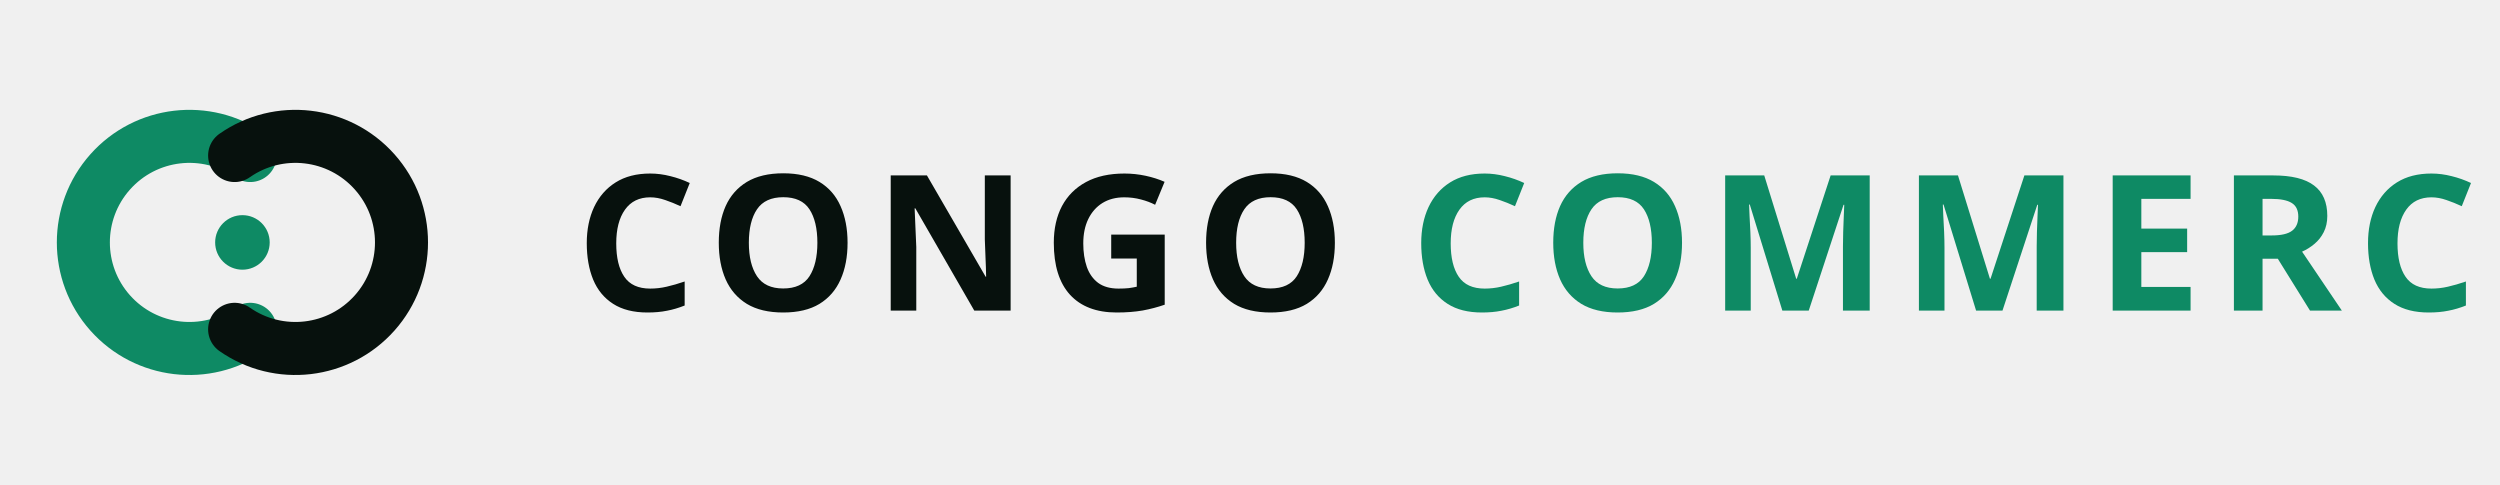
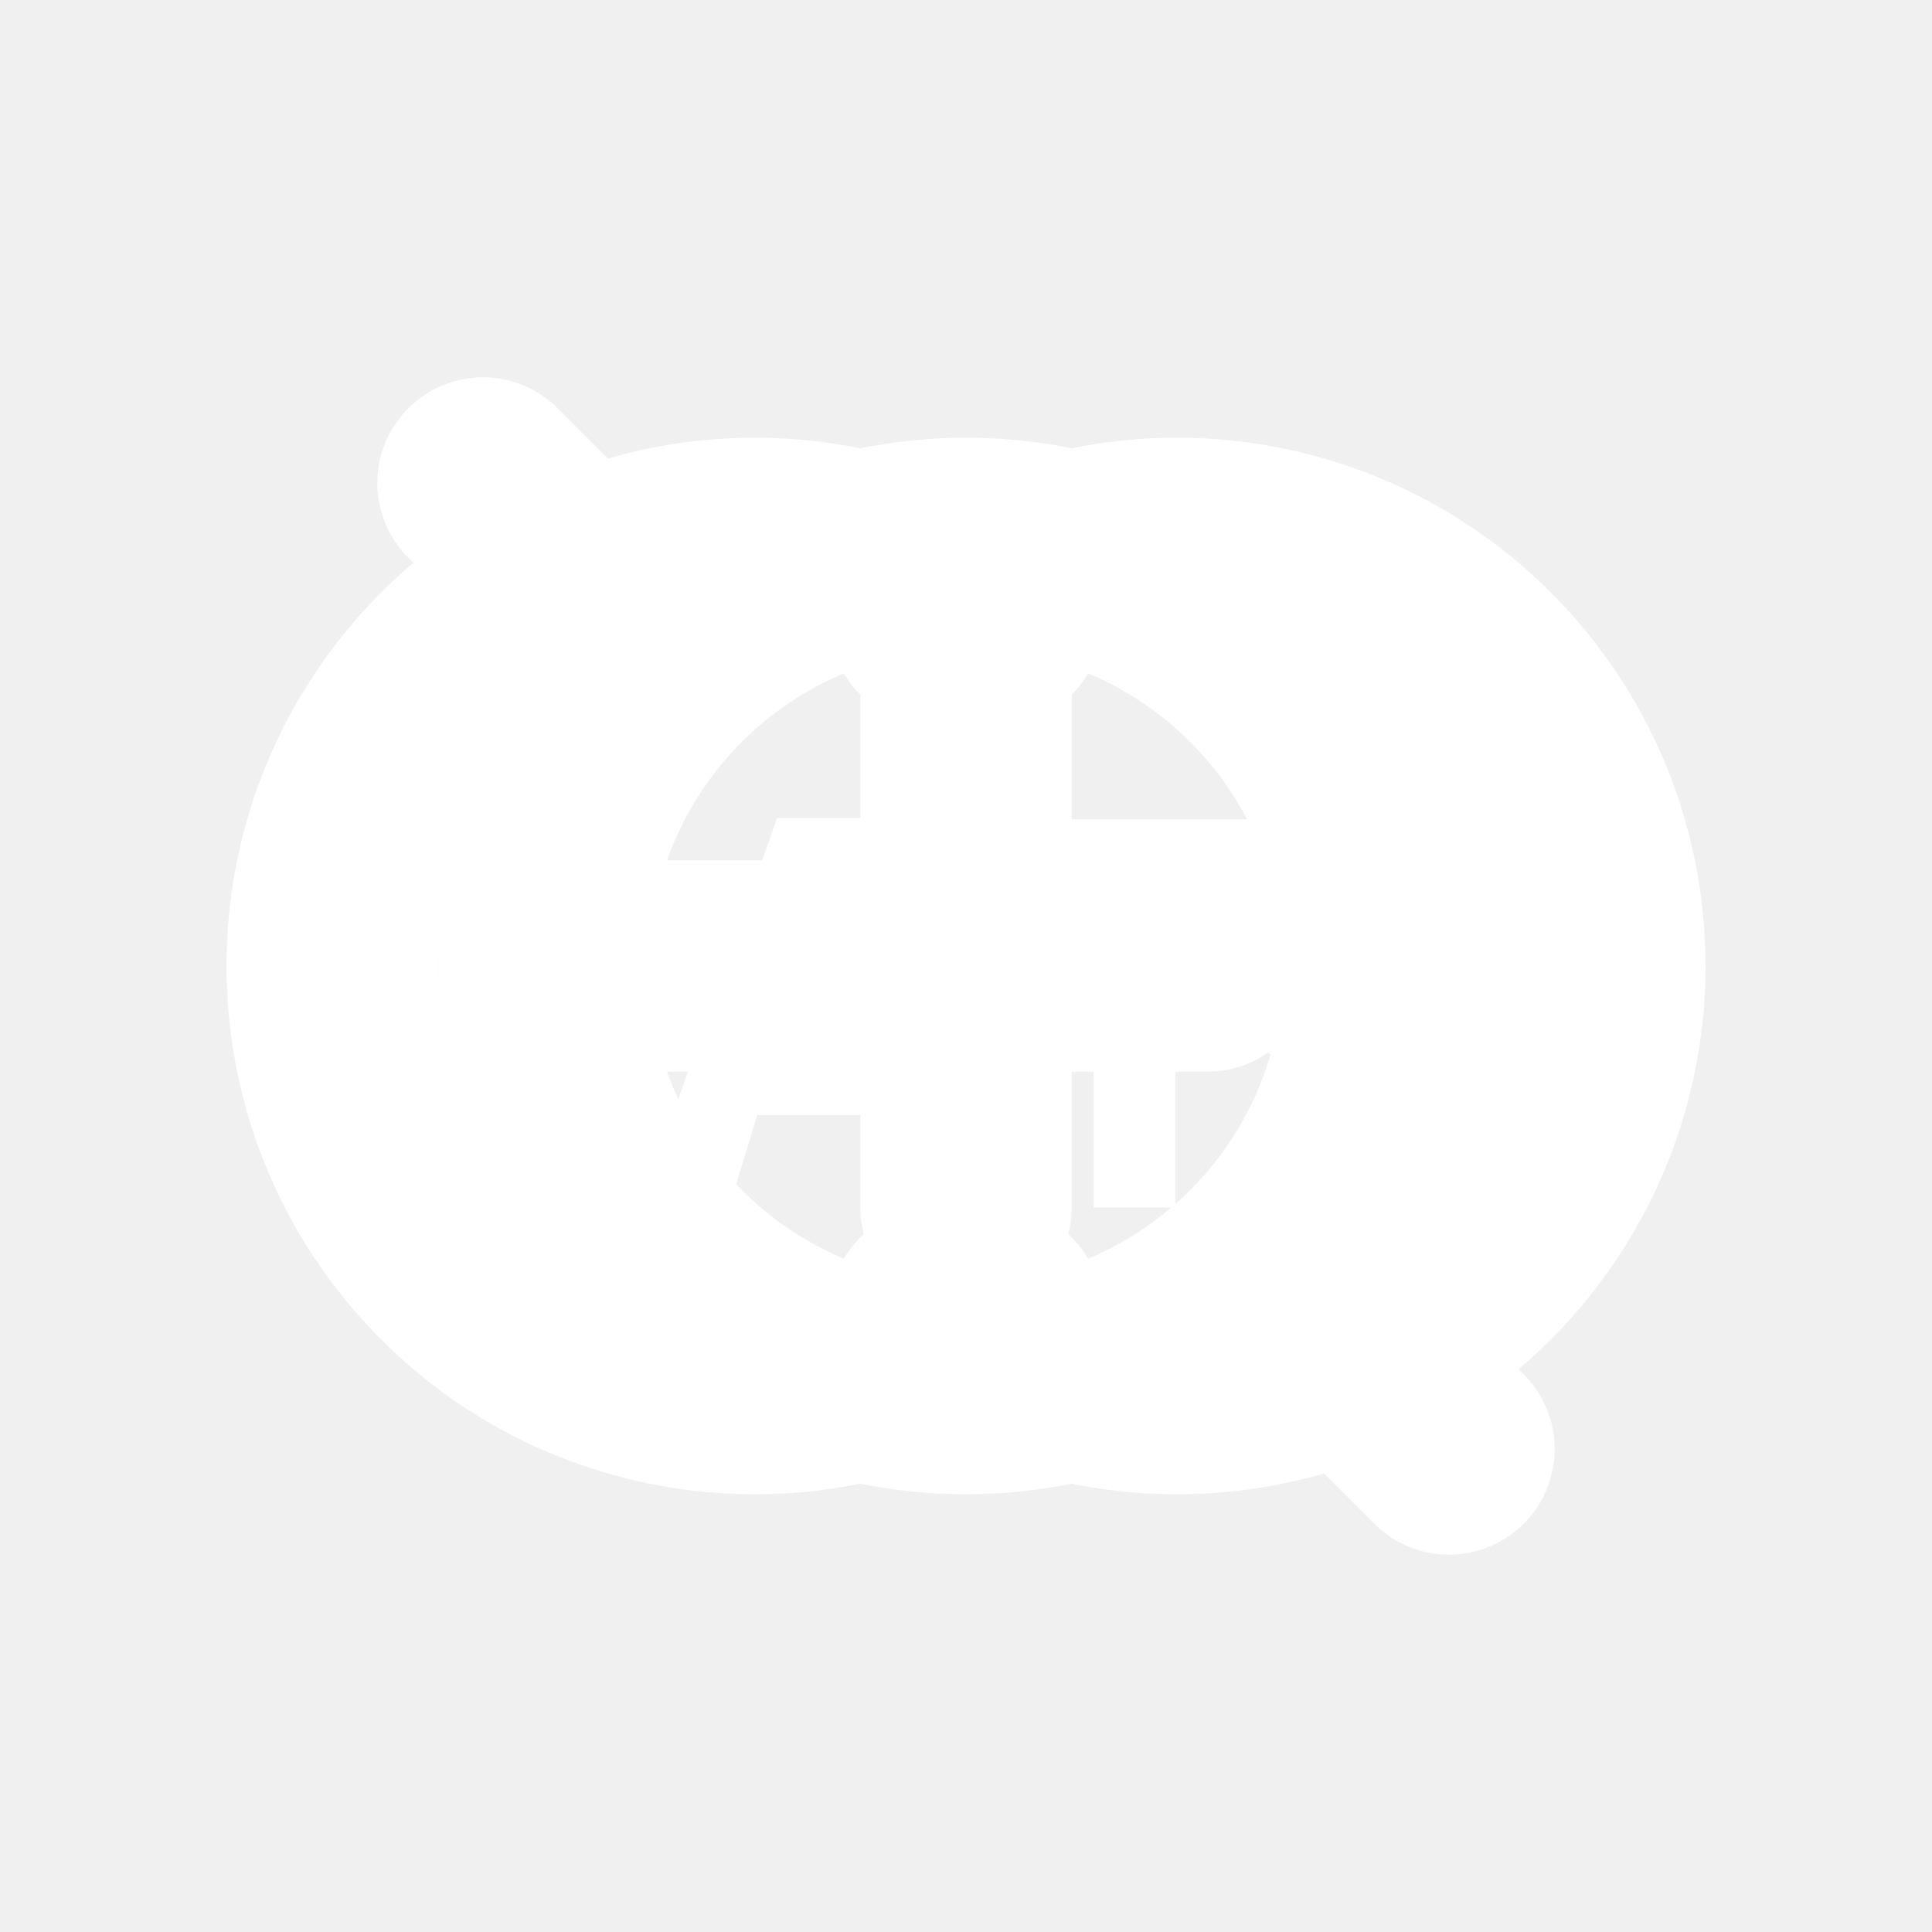
- <svg xmlns="http://www.w3.org/2000/svg" width="330" height="64" viewBox="0 0 330 64" role="img" aria-label="CONGO COMMERCE">
-   <g>
-     <path d="M33.03 43.47 A14 14 0 1 1 33.03 20.53" fill="none" stroke="#0E8A64" stroke-width="7" stroke-linecap="round" />
-     <path d="M30.97 43.47 A14 14 0 1 0 30.97 20.53" fill="none" stroke="#07110D" stroke-width="7" stroke-linecap="round" />
-     <circle cx="32" cy="32" r="3.6" fill="#0E8A64" />
-   </g>
-   <text x="76" y="41" font-family="Sora, Segoe UI, sans-serif" font-weight="700" font-size="25" letter-spacing="2" fill="#07110D">CONGO <tspan fill="#0E8A64">COMMERCE</tspan>
-   </text>
+ <svg xmlns="http://www.w3.org/2000/svg" width="64" height="64" viewBox="0 0 64 64" role="img" aria-label="AfriTrade-dark">
+   <path d="M33.03 43.47 A14 14 0 1 1 33.03 20.53" fill="none" stroke="#FFFFFF" stroke-linecap="round" stroke-width="7" />
+   <path d="M30.97 43.47 A14 14 0 1 0 30.97 20.53" fill="none" stroke="#FFFFFF" stroke-linecap="round" stroke-width="7" />
+   <circle cx="32" cy="32" r="3.6" fill="#FFFFFF" />
+   <path d="M20 32 L44 32 M32 20 L32 44 M16 16 L20 20 M44 44 L48 48" fill="none" stroke="#FFFFFF" stroke-width="7" stroke-linecap="round" stroke-dasharray="8 4" />
+   <circle cx="32" cy="32" r="14" fill="none" stroke="#FFFFFF" stroke-width="7" />
+   <text x="32" y="40" text-anchor="middle" font-family="Sora, sans-serif" font-weight="700" font-size="18" fill="#FFFFFF">AT</text>
</svg>
